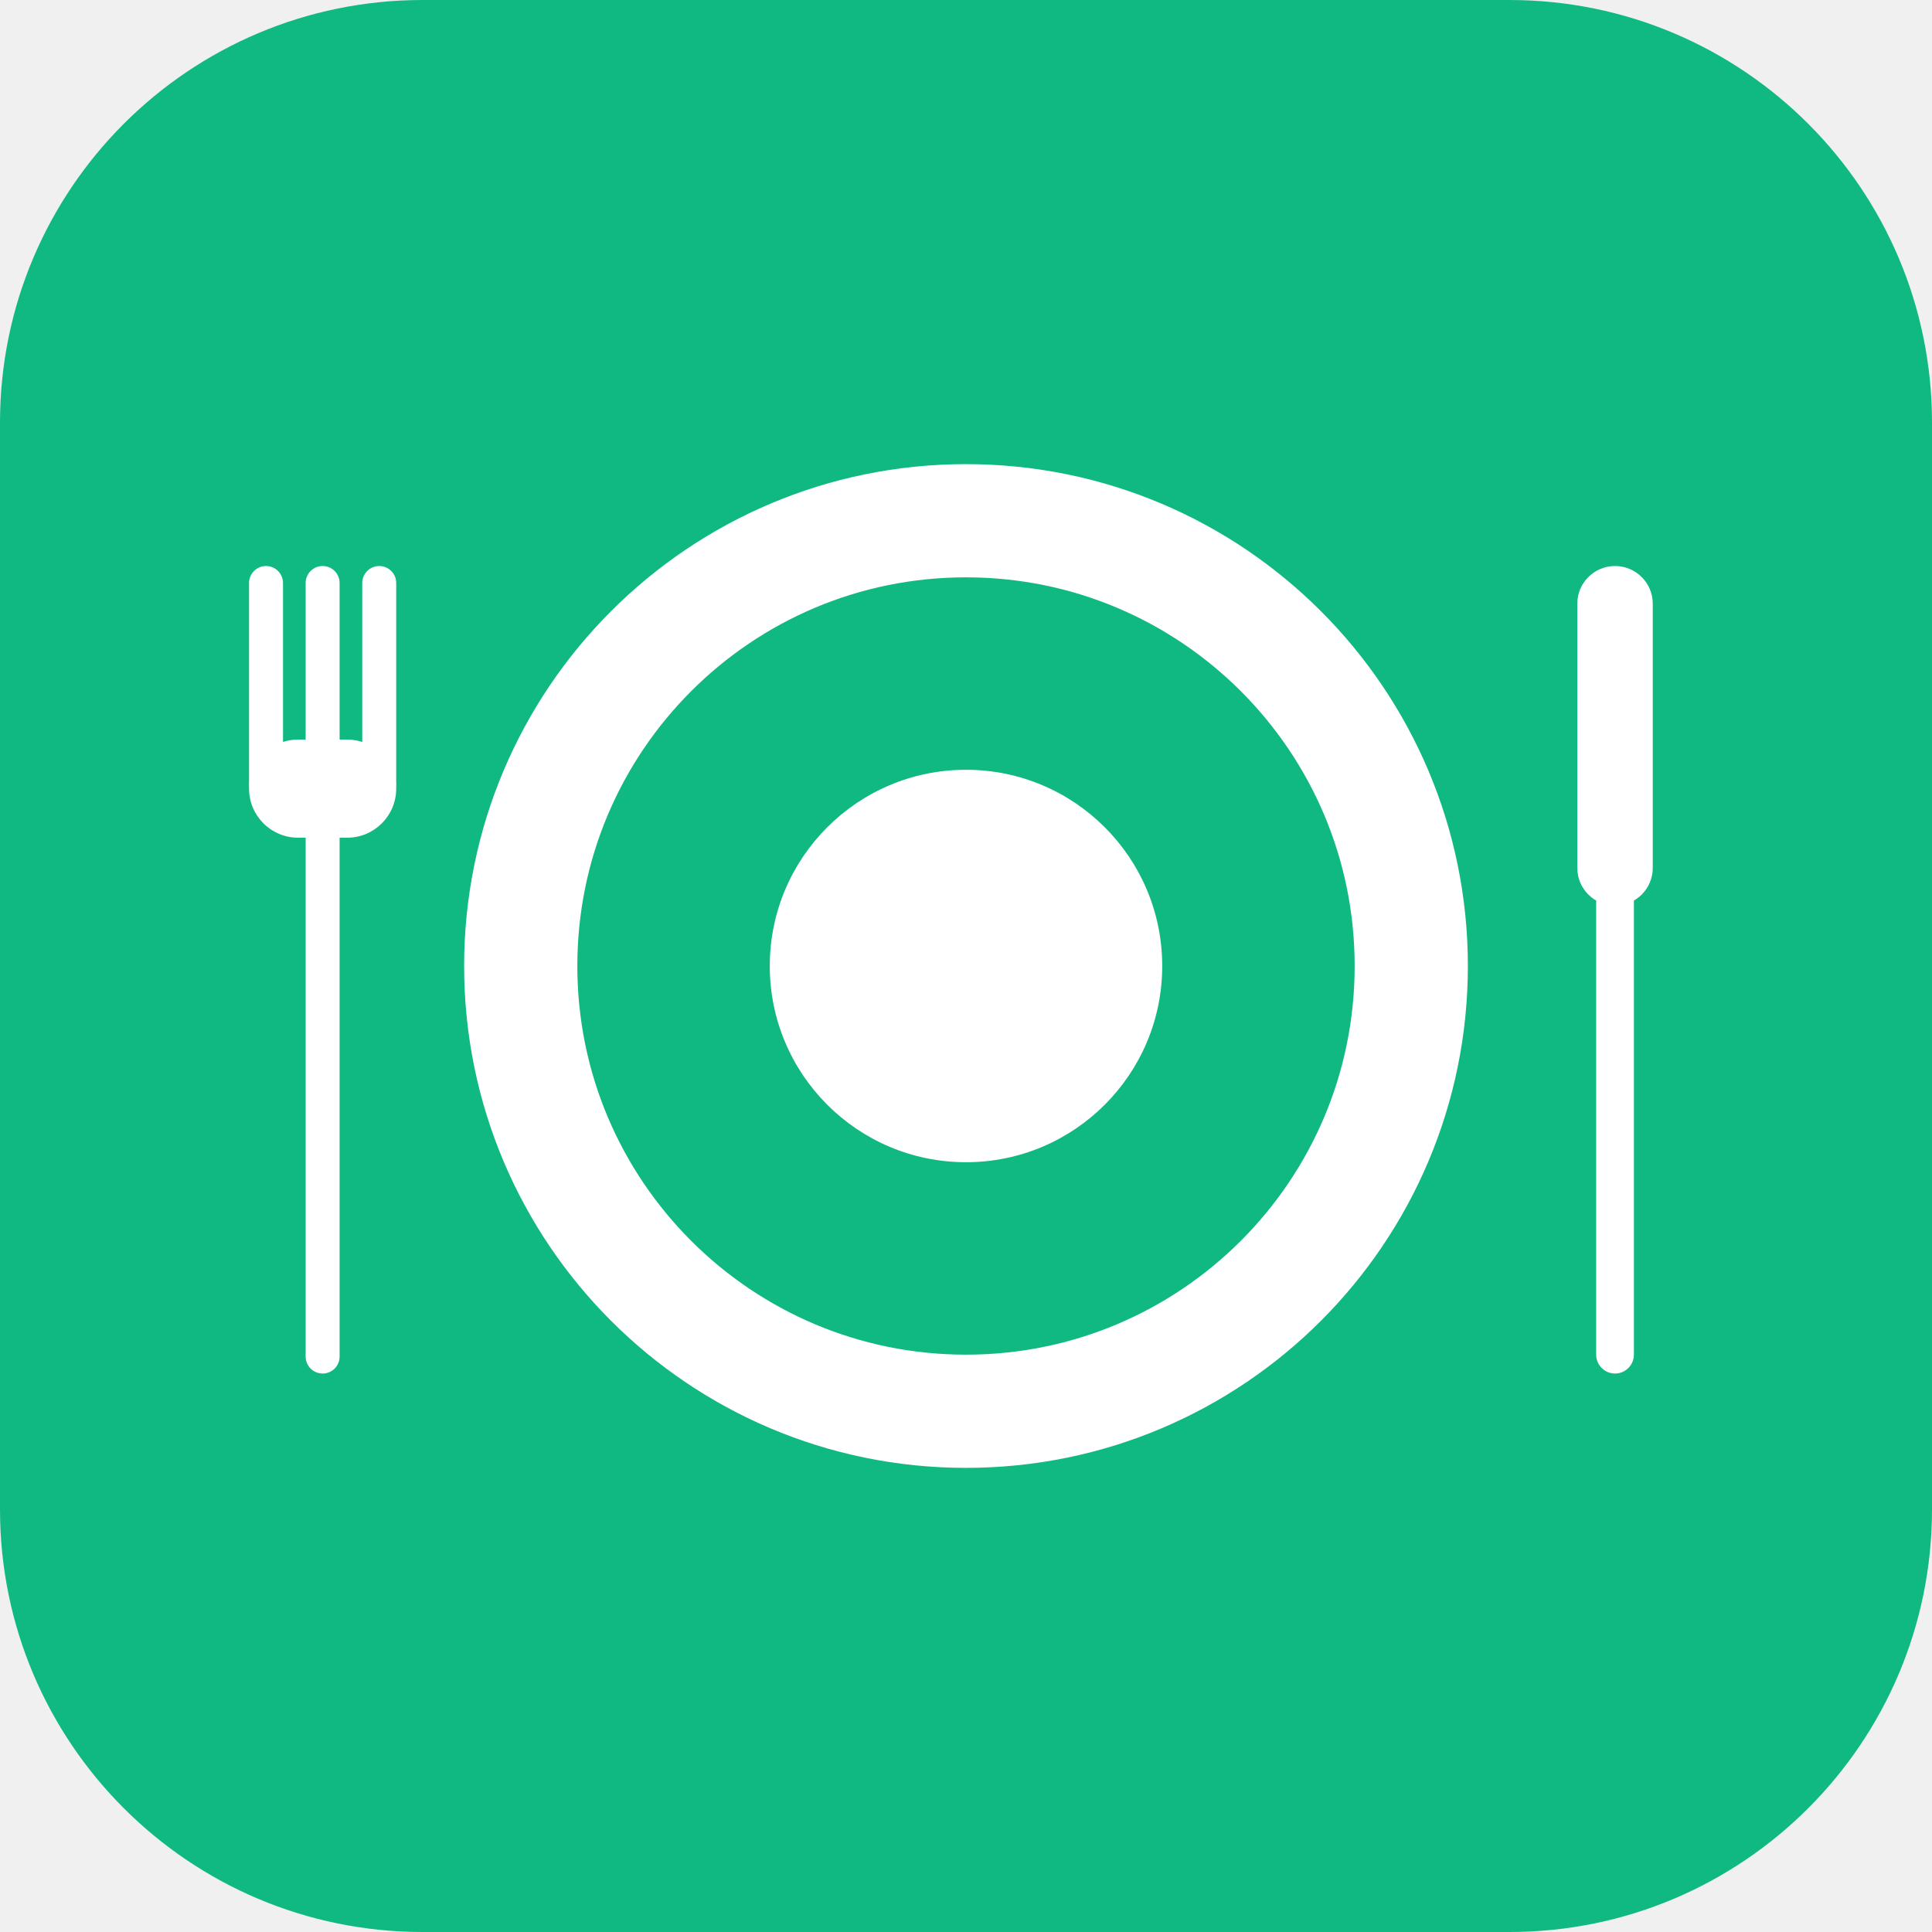
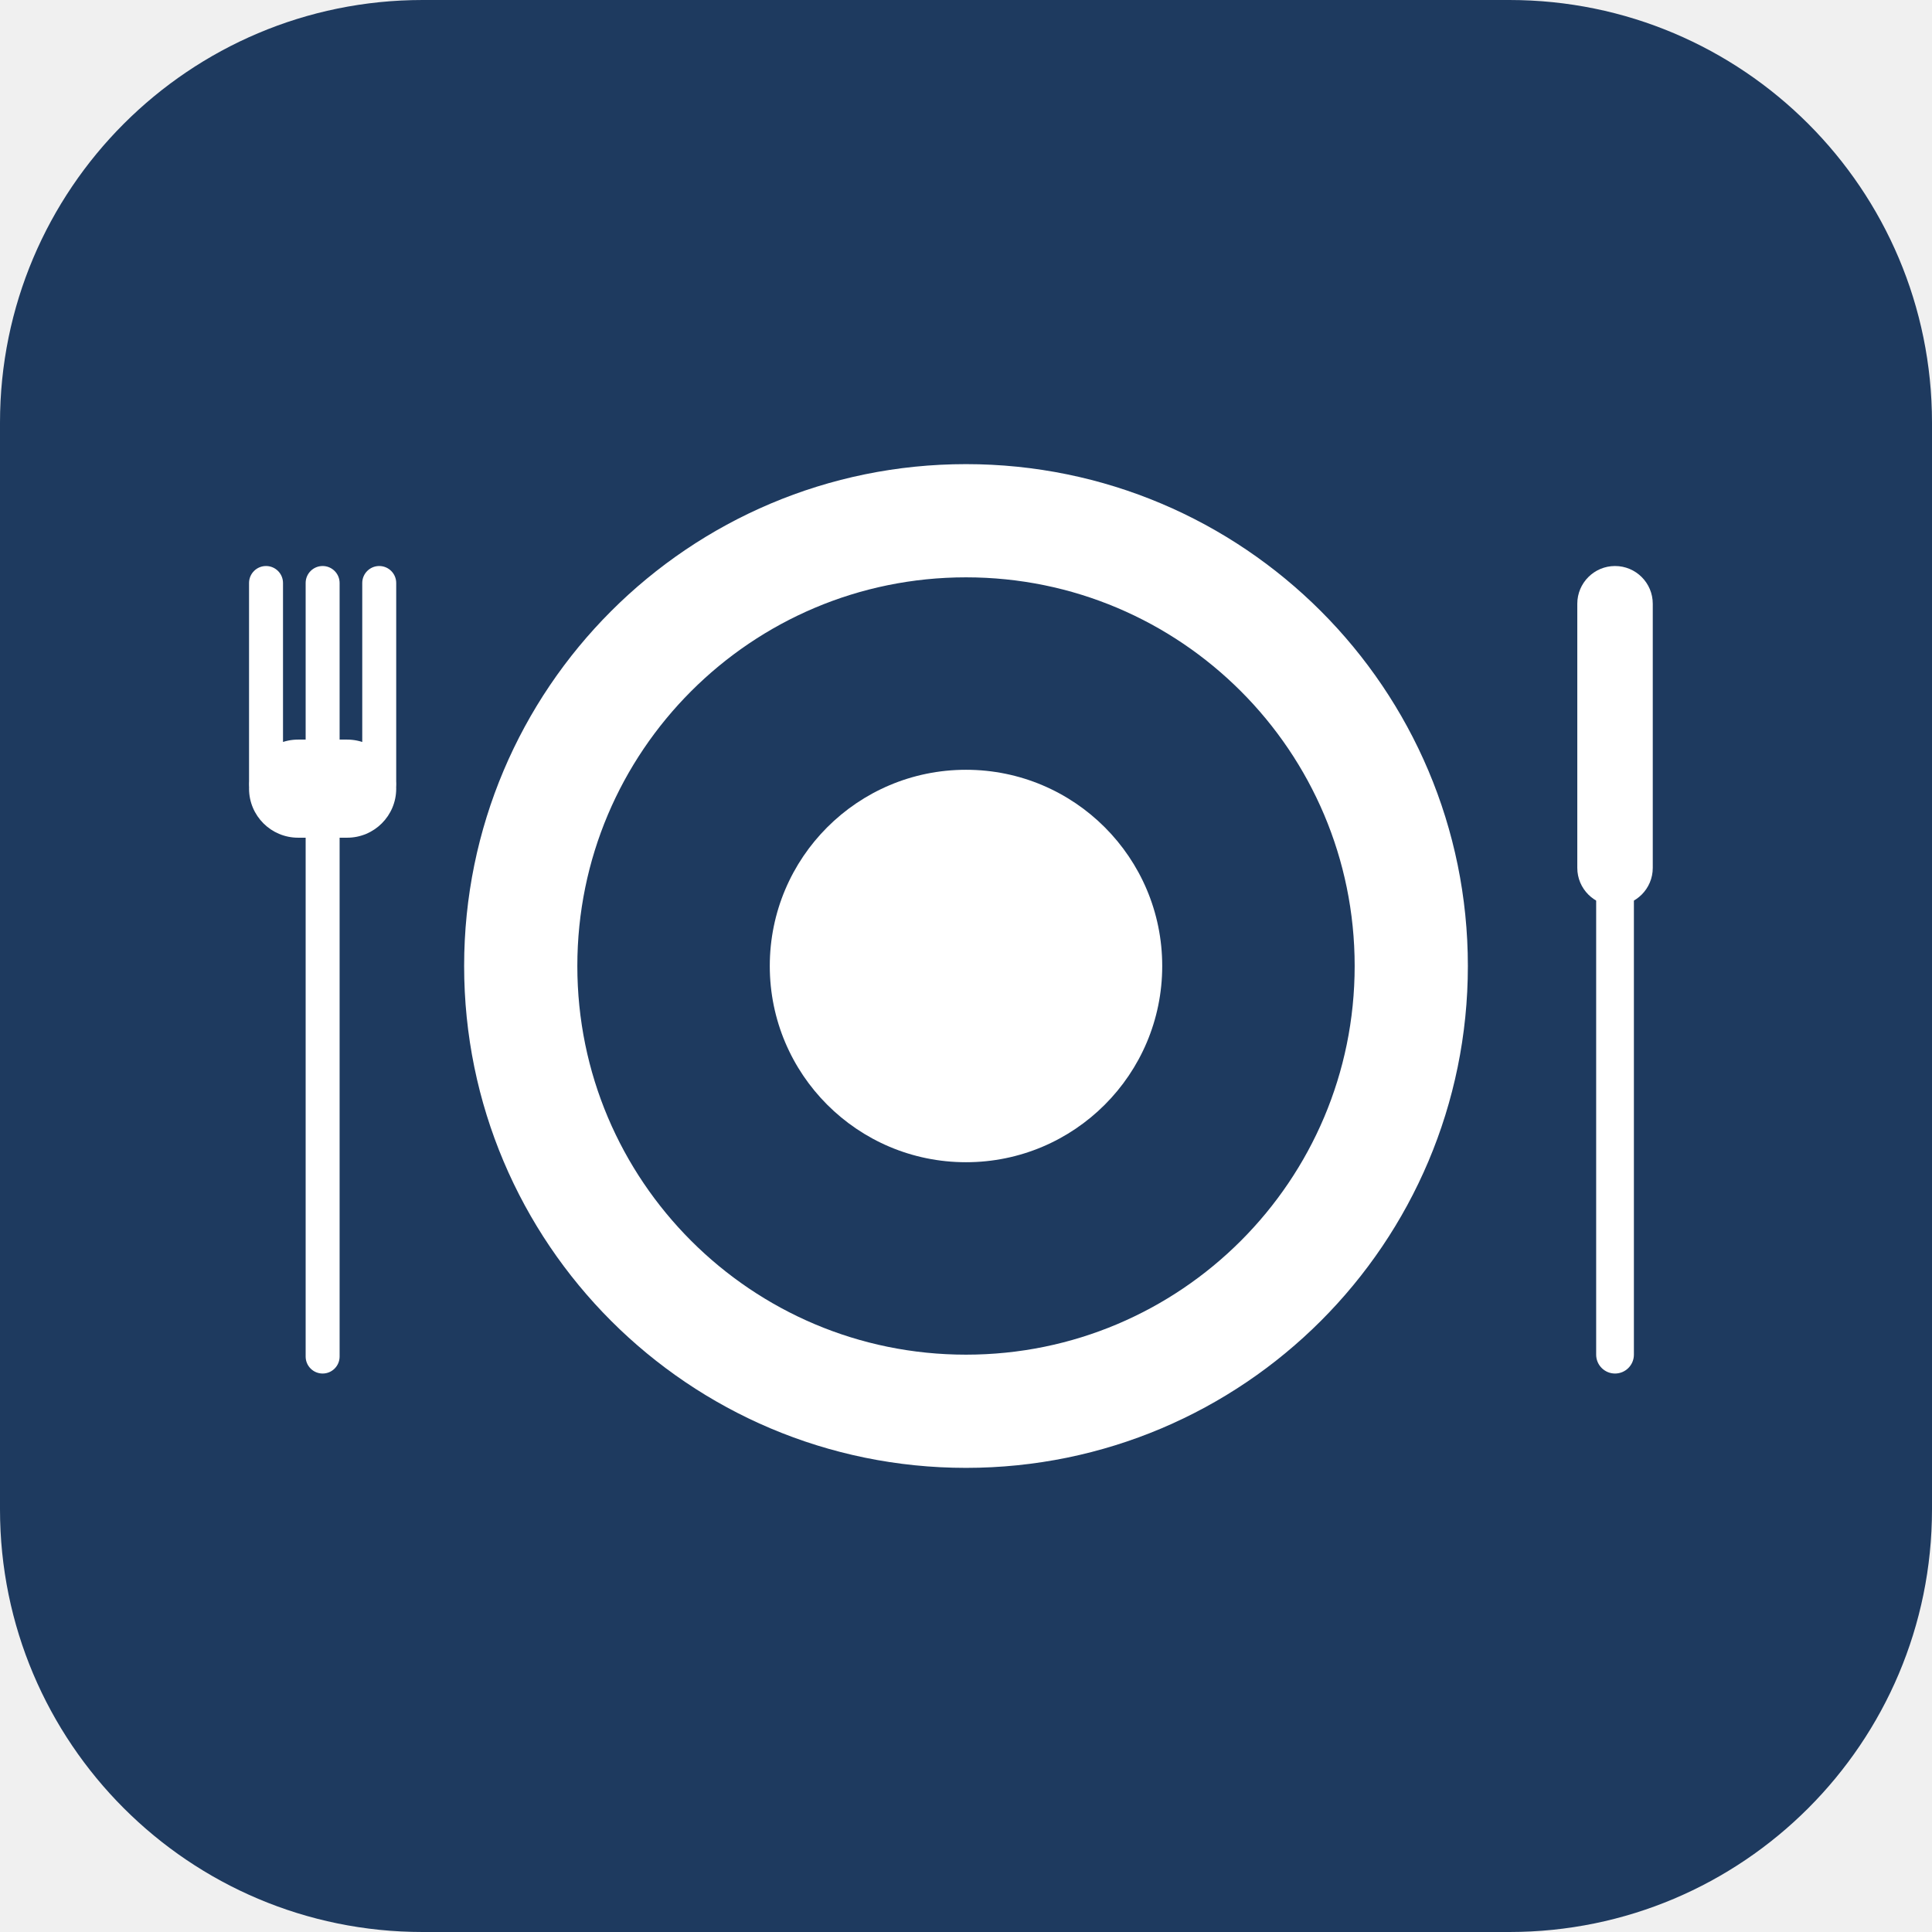
<svg xmlns="http://www.w3.org/2000/svg" width="512" height="512" viewBox="0 0 512 512">
-   <rect width="512" height="512" rx="112" fill="#10b981" />
+   <rect width="512" height="512" rx="112" fill="#1e3a5f" />
  <circle cx="256" cy="256" r="118" fill="none" stroke="#ffffff" stroke-width="30" />
  <circle cx="256" cy="256" r="52" fill="#ffffff" />
  <rect x="66" y="150" width="9" height="62" rx="4.5" fill="#ffffff" />
  <rect x="81" y="150" width="9" height="62" rx="4.5" fill="#ffffff" />
  <rect x="96" y="150" width="9" height="62" rx="4.5" fill="#ffffff" />
  <rect x="66" y="196" width="39" height="26" rx="13" fill="#ffffff" />
  <rect x="81" y="214" width="9" height="150" rx="4.5" fill="#ffffff" />
  <rect x="418" y="150" width="20" height="90" rx="10" fill="#ffffff" />
  <rect x="423" y="230" width="10" height="134" rx="5" fill="#ffffff" />
</svg>
